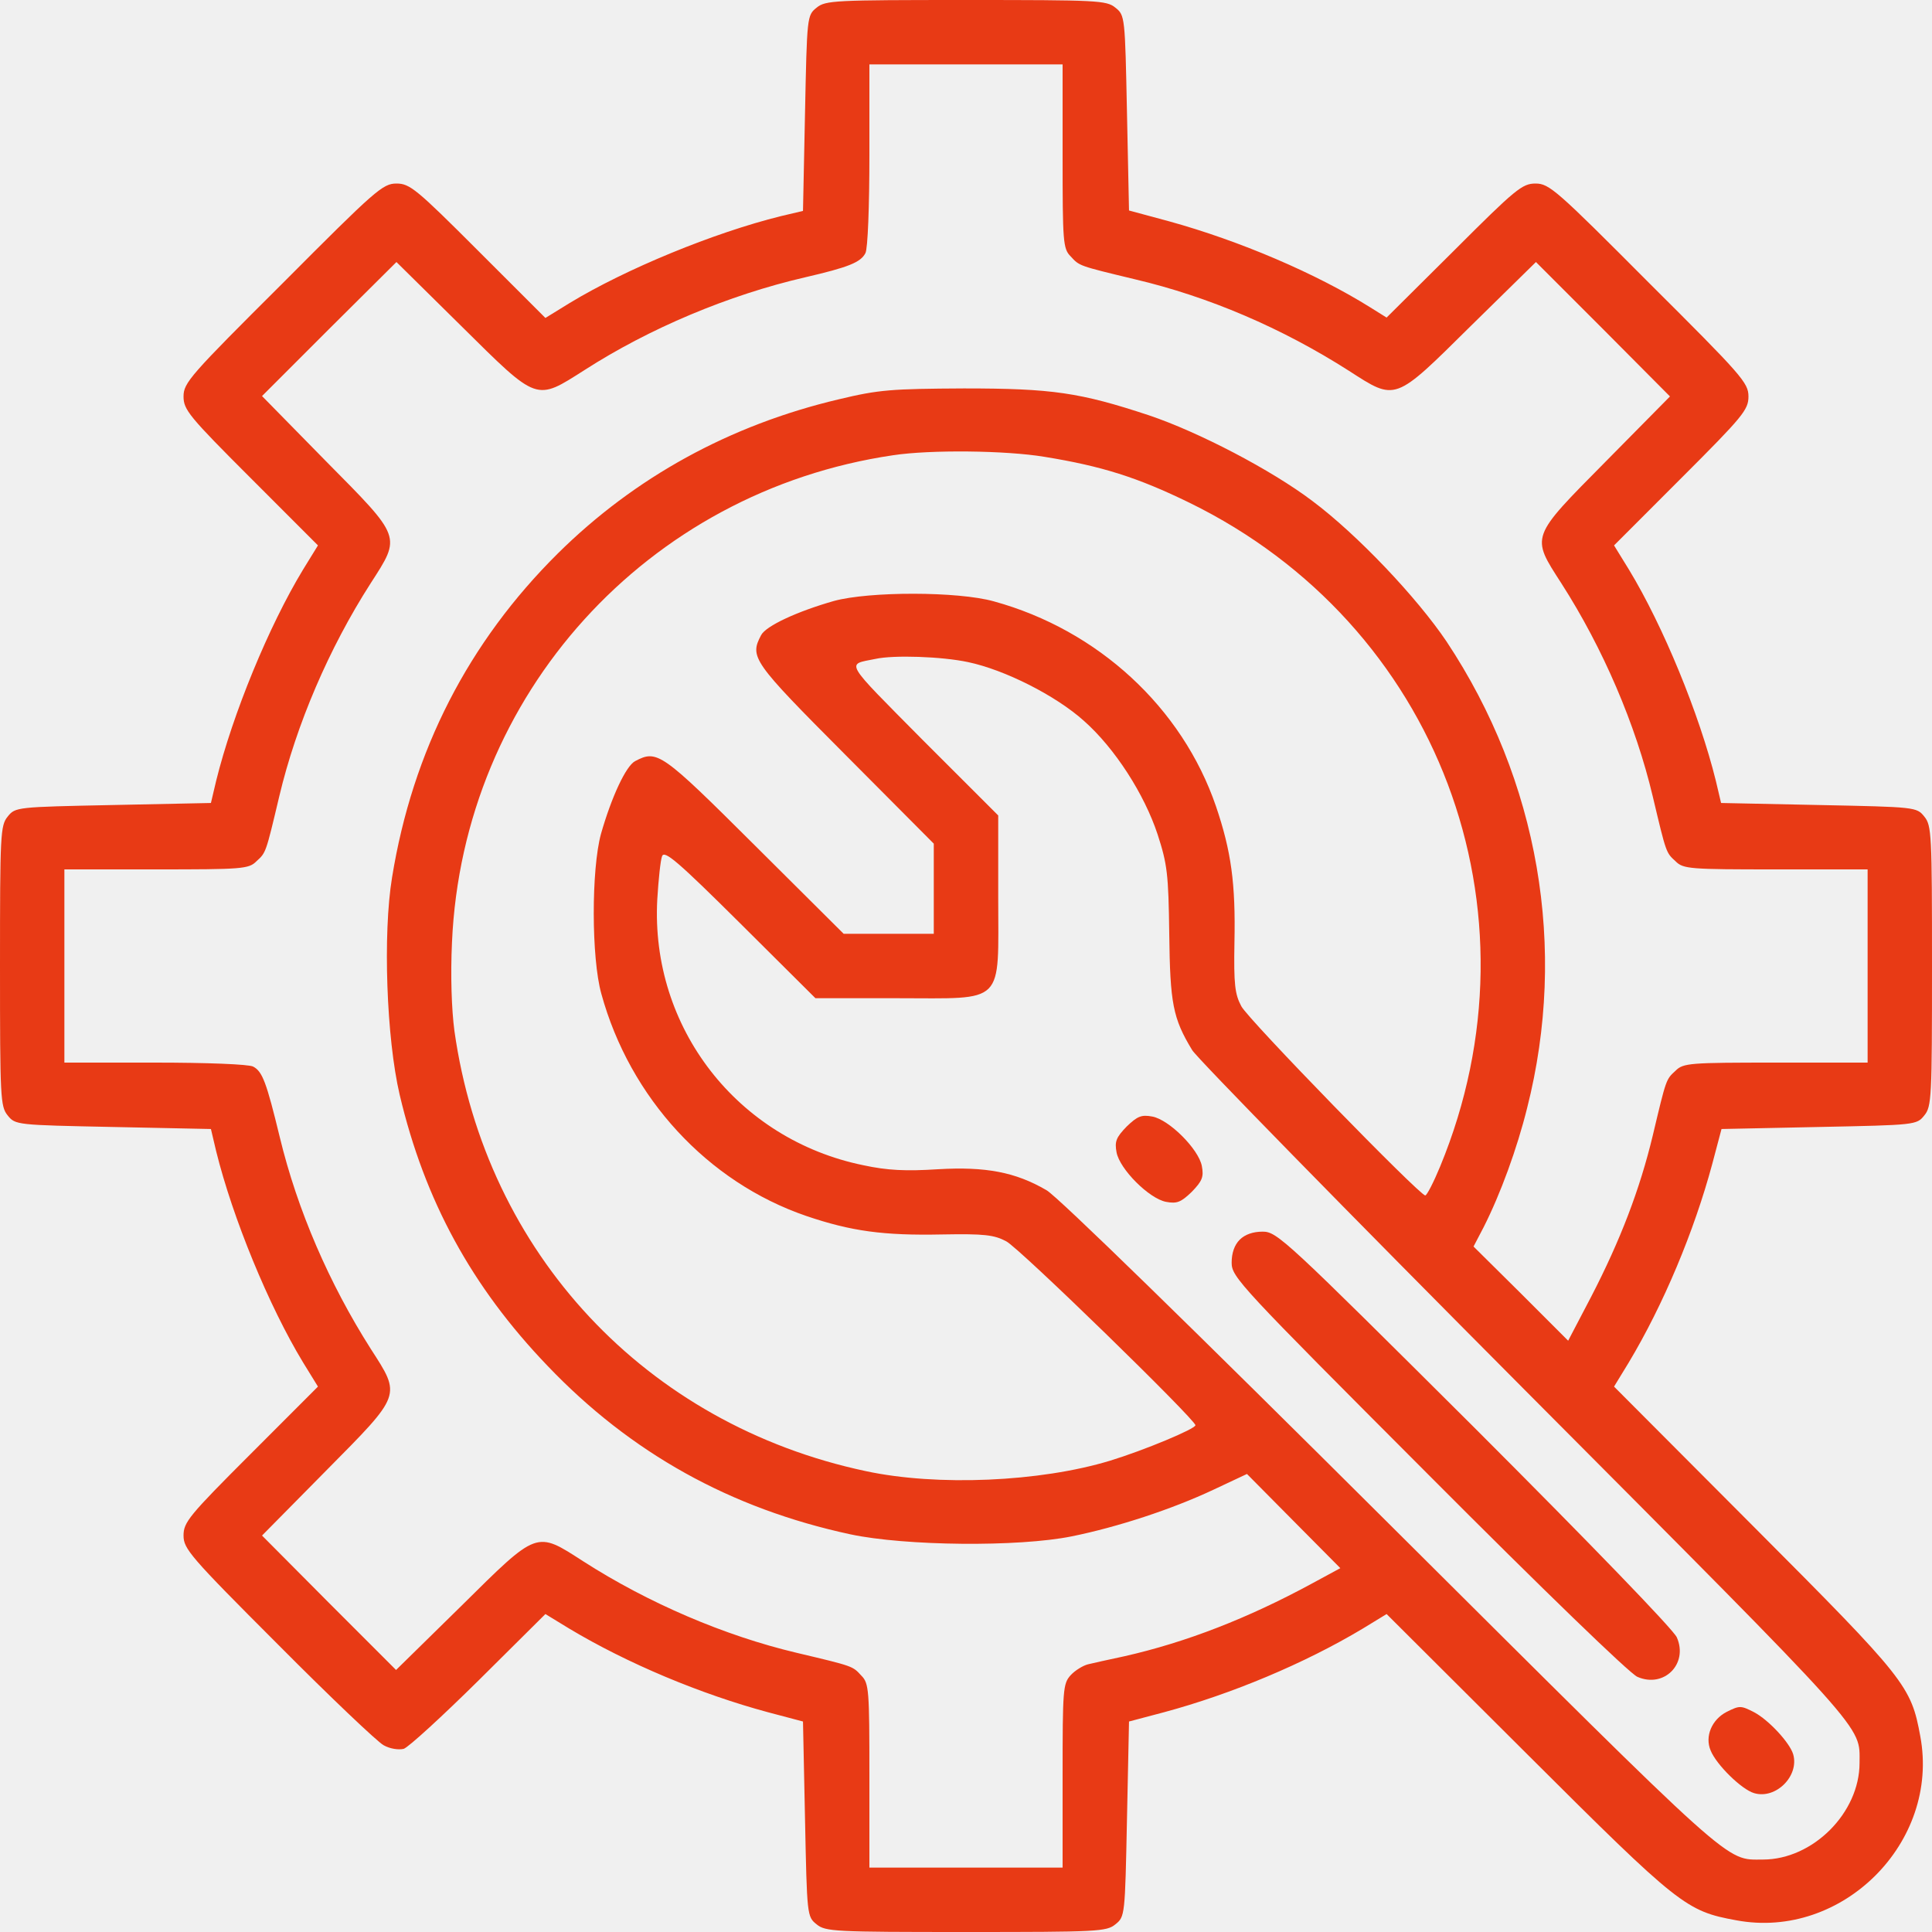
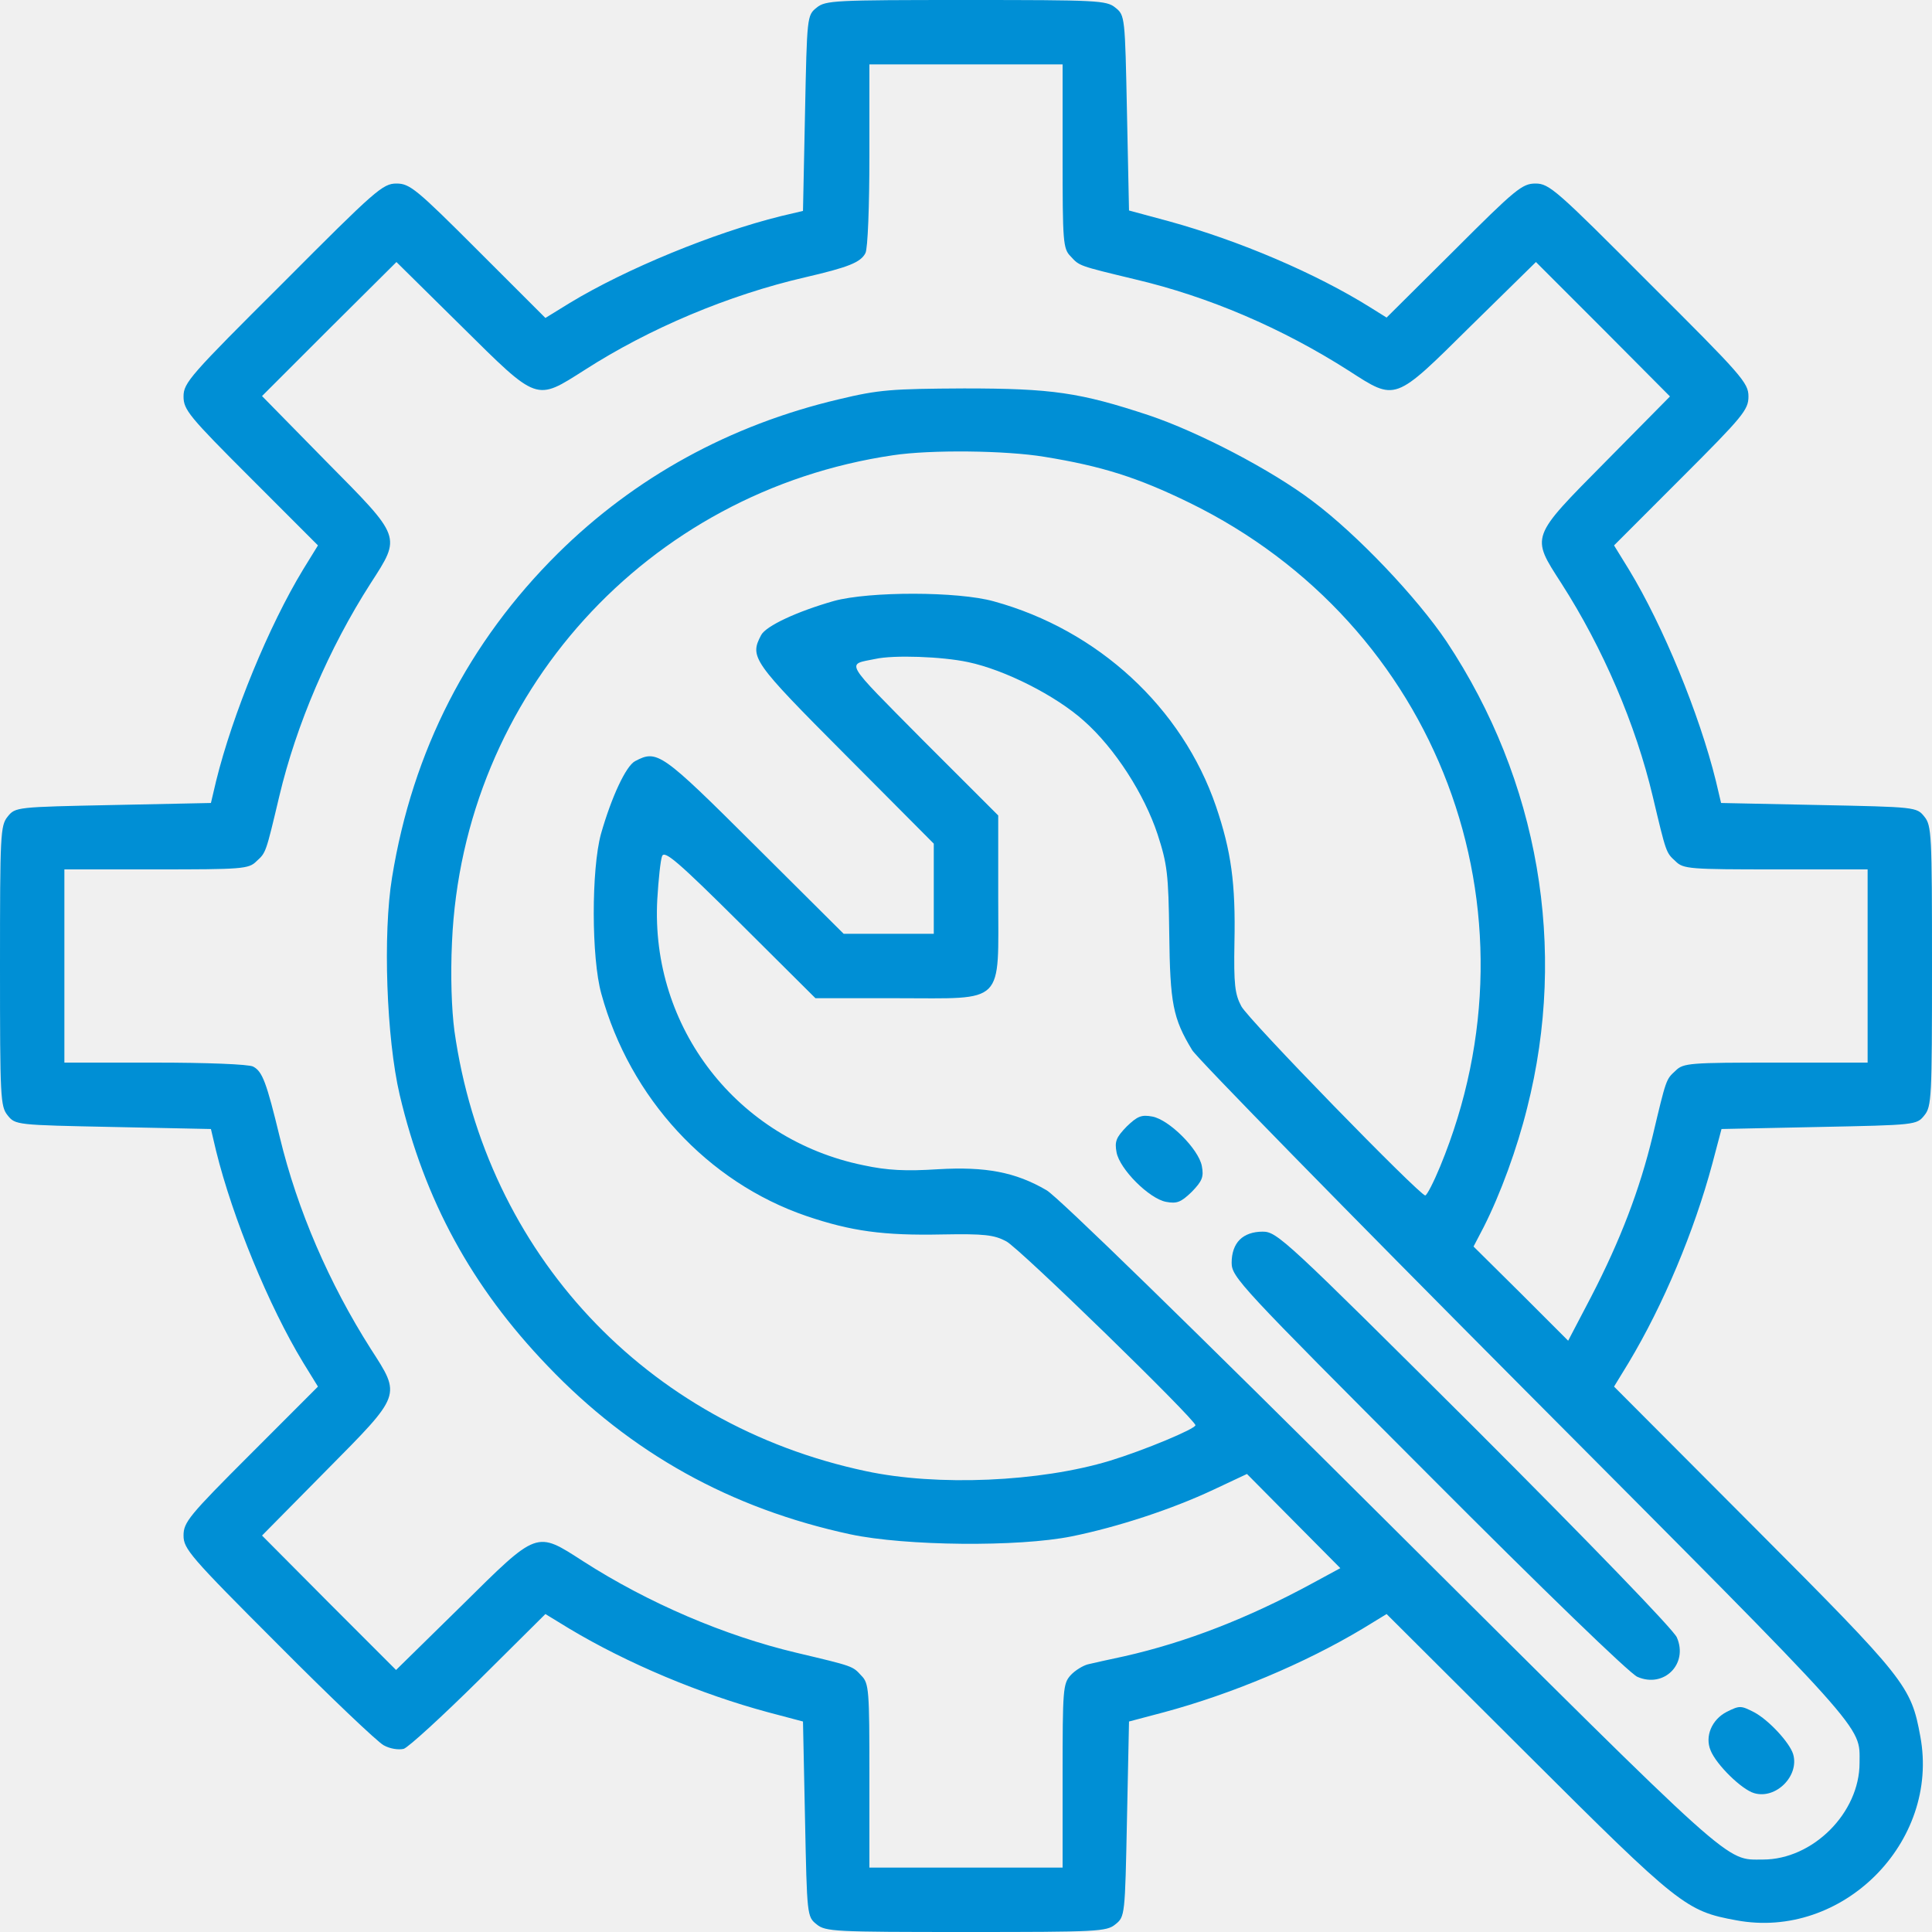
<svg xmlns="http://www.w3.org/2000/svg" width="40" height="40" viewBox="0 0 40 40" fill="none">
  <g clip-path="url(#clip0_50_41)">
-     <path d="M16.908 0.158C16.708 0.317 16.708 0.342 16.667 2.342L16.625 4.367L16.167 4.475C14.783 4.817 12.958 5.567 11.792 6.275L11.292 6.583L9.9 5.192C8.617 3.908 8.483 3.8 8.208 3.8C7.925 3.8 7.775 3.933 5.858 5.858C3.933 7.775 3.8 7.925 3.8 8.208C3.8 8.483 3.908 8.617 5.192 9.9L6.583 11.292L6.275 11.792C5.567 12.958 4.817 14.783 4.475 16.167L4.367 16.625L2.342 16.667C0.342 16.708 0.317 16.708 0.158 16.908C0.008 17.092 0 17.275 0 20C0 22.725 0.008 22.908 0.158 23.092C0.317 23.292 0.342 23.292 2.342 23.333L4.367 23.375L4.475 23.833C4.817 25.217 5.567 27.042 6.275 28.208L6.583 28.708L5.192 30.1C3.908 31.383 3.8 31.517 3.8 31.792C3.8 32.067 3.933 32.225 5.758 34.05C6.825 35.125 7.817 36.067 7.942 36.133C8.075 36.208 8.25 36.233 8.358 36.208C8.458 36.175 9.158 35.533 9.917 34.783L11.292 33.417L11.783 33.717C12.992 34.442 14.508 35.075 15.9 35.45L16.625 35.642L16.667 37.658C16.708 39.658 16.708 39.683 16.908 39.842C17.092 39.992 17.275 40 20 40C22.725 40 22.908 39.992 23.092 39.842C23.292 39.683 23.292 39.658 23.333 37.658L23.375 35.642L24.1 35.45C25.492 35.075 27.008 34.442 28.217 33.717L28.708 33.417L31.625 36.325C34.775 39.467 34.908 39.567 35.95 39.758C38.142 40.167 40.167 38.142 39.758 35.95C39.567 34.908 39.467 34.775 36.325 31.625L33.417 28.708L33.717 28.217C34.442 27.008 35.075 25.492 35.45 24.1L35.642 23.375L37.658 23.333C39.658 23.292 39.683 23.292 39.842 23.092C39.992 22.908 40 22.725 40 20C40 17.275 39.992 17.092 39.842 16.908C39.683 16.708 39.658 16.708 37.658 16.667L35.633 16.625L35.525 16.167C35.183 14.783 34.433 12.958 33.725 11.792L33.417 11.292L34.808 9.9C36.092 8.617 36.2 8.483 36.2 8.208C36.2 7.925 36.067 7.775 34.142 5.858C32.225 3.933 32.075 3.8 31.792 3.8C31.517 3.8 31.383 3.908 30.1 5.192L28.708 6.575L28.375 6.367C27.242 5.658 25.658 4.983 24.208 4.583L23.375 4.358L23.333 2.342C23.292 0.342 23.292 0.317 23.092 0.158C22.908 0.008 22.725 -3.8147e-06 20 -3.8147e-06C17.275 -3.8147e-06 17.092 0.008 16.908 0.158ZM22 3.233C22 5.008 22.008 5.15 22.167 5.308C22.35 5.508 22.325 5.5 23.5 5.783C25.025 6.142 26.542 6.792 27.925 7.675C28.908 8.308 28.858 8.325 30.45 6.75L31.8 5.425L33.192 6.817L34.575 8.208L33.25 9.55C31.675 11.142 31.692 11.092 32.325 12.075C33.192 13.425 33.867 15.008 34.217 16.483C34.5 17.675 34.492 17.65 34.692 17.833C34.85 17.992 34.992 18 36.767 18H38.667V20V22H36.767C34.992 22 34.85 22.008 34.692 22.167C34.492 22.35 34.5 22.325 34.217 23.517C33.95 24.625 33.55 25.675 32.942 26.85L32.467 27.758L31.492 26.783L30.508 25.808L30.717 25.408C31.067 24.717 31.408 23.783 31.617 22.942C32.458 19.633 31.858 16.158 29.95 13.283C29.333 12.367 28.1 11.067 27.175 10.375C26.317 9.725 24.808 8.942 23.792 8.6C22.358 8.125 21.783 8.042 19.958 8.042C18.458 8.05 18.2 8.067 17.367 8.267C15.108 8.8 13.142 9.883 11.55 11.458C9.7 13.292 8.542 15.542 8.117 18.167C7.925 19.333 8 21.492 8.275 22.667C8.792 24.858 9.767 26.642 11.333 28.275C13.058 30.083 15.125 31.233 17.608 31.767C18.742 32.008 21.083 32.033 22.192 31.808C23.133 31.617 24.258 31.25 25.125 30.842L25.817 30.517L26.783 31.492L27.75 32.467L27.15 32.792C25.842 33.5 24.567 34 23.275 34.292C22.967 34.358 22.625 34.433 22.525 34.458C22.425 34.483 22.258 34.583 22.167 34.683C22.008 34.858 22 34.975 22 36.767V38.667H20H18V36.767C18 34.992 17.992 34.85 17.833 34.692C17.65 34.492 17.675 34.5 16.483 34.217C15.008 33.867 13.425 33.192 12.075 32.325C11.092 31.692 11.142 31.675 9.55 33.25L8.2 34.575L6.808 33.183L5.425 31.792L6.75 30.45C8.325 28.858 8.308 28.908 7.675 27.925C6.817 26.575 6.158 25.058 5.792 23.542C5.517 22.408 5.433 22.183 5.242 22.083C5.158 22.033 4.258 22 3.217 22H1.333V20V18H3.233C5.008 18 5.15 17.992 5.308 17.833C5.508 17.65 5.5 17.675 5.783 16.483C6.133 15.008 6.808 13.425 7.675 12.075C8.308 11.092 8.325 11.142 6.75 9.55L5.425 8.2L6.817 6.808L8.208 5.425L9.55 6.75C11.15 8.333 11.083 8.308 12.108 7.658C13.442 6.8 15.083 6.108 16.667 5.742C17.567 5.533 17.817 5.433 17.917 5.242C17.967 5.158 18 4.258 18 3.217V1.333H20H22V3.233ZM21.625 9.458C22.808 9.65 23.55 9.883 24.625 10.408C29.775 12.925 32.008 18.842 29.817 24.15C29.683 24.475 29.542 24.75 29.508 24.75C29.392 24.75 25.842 21.108 25.7 20.833C25.567 20.583 25.542 20.383 25.558 19.508C25.583 18.292 25.492 17.625 25.175 16.692C24.475 14.65 22.733 13.042 20.575 12.45C19.833 12.242 18 12.242 17.267 12.442C16.508 12.658 15.858 12.958 15.758 13.15C15.517 13.608 15.575 13.692 17.5 15.625L19.333 17.467V18.4V19.333H18.4H17.467L15.625 17.5C13.692 15.575 13.608 15.517 13.15 15.758C12.958 15.858 12.658 16.508 12.442 17.267C12.242 18 12.242 19.833 12.45 20.575C13.042 22.733 14.65 24.475 16.692 25.175C17.625 25.492 18.292 25.583 19.508 25.558C20.383 25.542 20.583 25.567 20.833 25.7C21.108 25.842 24.75 29.392 24.75 29.508C24.75 29.583 23.692 30.025 22.983 30.242C21.533 30.683 19.4 30.775 17.925 30.458C13.375 29.492 10.058 25.95 9.408 21.342C9.35 20.9 9.325 20.208 9.358 19.508C9.583 14.383 13.392 10.175 18.492 9.425C19.267 9.308 20.825 9.325 21.625 9.458ZM20.042 13.708C20.8 13.867 21.858 14.4 22.442 14.925C23.083 15.492 23.692 16.442 23.967 17.275C24.167 17.892 24.192 18.092 24.208 19.333C24.225 20.775 24.283 21.083 24.683 21.742C24.783 21.908 27.883 25.075 31.583 28.792C38.75 35.992 38.5 35.708 38.5 36.5C38.5 37.533 37.533 38.5 36.5 38.5C35.708 38.5 35.992 38.75 28.792 31.583C24.717 27.525 21.892 24.767 21.667 24.642C21.025 24.267 20.408 24.15 19.417 24.208C18.758 24.25 18.375 24.233 17.875 24.125C15.267 23.592 13.467 21.275 13.608 18.625C13.633 18.208 13.675 17.808 13.708 17.725C13.758 17.6 14.033 17.833 15.325 19.117L16.883 20.667H18.575C20.833 20.667 20.667 20.833 20.667 18.575V16.883L19.108 15.325C17.442 13.642 17.517 13.767 18.125 13.642C18.5 13.558 19.5 13.592 20.042 13.708Z" fill="#E83A15" />
-     <path d="M23.325 23.325C23.108 23.55 23.075 23.633 23.117 23.858C23.183 24.208 23.792 24.817 24.142 24.883C24.367 24.925 24.45 24.892 24.675 24.675C24.892 24.45 24.925 24.367 24.883 24.142C24.817 23.792 24.208 23.183 23.858 23.117C23.633 23.075 23.55 23.108 23.325 23.325Z" fill="#E83A15" />
-     <path d="M25.667 25.667C25.558 25.775 25.5 25.942 25.5 26.142C25.5 26.442 25.658 26.608 29.567 30.525C31.95 32.917 33.742 34.65 33.9 34.717C34.45 34.958 34.958 34.45 34.717 33.9C34.65 33.742 32.917 31.95 30.525 29.558C26.608 25.658 26.442 25.5 26.142 25.5C25.942 25.5 25.775 25.558 25.667 25.667Z" fill="#E83A15" />
-     <path d="M35.75 35.442C35.442 35.6 35.292 35.95 35.417 36.242C35.533 36.534 36.058 37.05 36.317 37.125C36.767 37.259 37.258 36.767 37.125 36.317C37.05 36.075 36.617 35.609 36.317 35.45C36.042 35.309 36.017 35.309 35.75 35.442Z" fill="#E83A15" />
+     <path d="M16.908 0.158C16.708 0.317 16.708 0.342 16.667 2.342L16.625 4.367L16.167 4.475C14.783 4.817 12.958 5.567 11.792 6.275L11.292 6.583L9.9 5.192C8.617 3.908 8.483 3.8 8.208 3.8C7.925 3.8 7.775 3.933 5.858 5.858C3.933 7.775 3.8 7.925 3.8 8.208C3.8 8.483 3.908 8.617 5.192 9.9L6.583 11.292L6.275 11.792C5.567 12.958 4.817 14.783 4.475 16.167L4.367 16.625L2.342 16.667C0.342 16.708 0.317 16.708 0.158 16.908C0.008 17.092 0 17.275 0 20C0 22.725 0.008 22.908 0.158 23.092C0.317 23.292 0.342 23.292 2.342 23.333L4.367 23.375L4.475 23.833C4.817 25.217 5.567 27.042 6.275 28.208L6.583 28.708L5.192 30.1C3.908 31.383 3.8 31.517 3.8 31.792C3.8 32.067 3.933 32.225 5.758 34.05C6.825 35.125 7.817 36.067 7.942 36.133C8.075 36.208 8.25 36.233 8.358 36.208C8.458 36.175 9.158 35.533 9.917 34.783L11.292 33.417L11.783 33.717C12.992 34.442 14.508 35.075 15.9 35.45L16.625 35.642L16.667 37.658C16.708 39.658 16.708 39.683 16.908 39.842C17.092 39.992 17.275 40 20 40C22.725 40 22.908 39.992 23.092 39.842C23.292 39.683 23.292 39.658 23.333 37.658L23.375 35.642L24.1 35.45C25.492 35.075 27.008 34.442 28.217 33.717L28.708 33.417L31.625 36.325C34.775 39.467 34.908 39.567 35.95 39.758C38.142 40.167 40.167 38.142 39.758 35.95C39.567 34.908 39.467 34.775 36.325 31.625L33.417 28.708L33.717 28.217C34.442 27.008 35.075 25.492 35.45 24.1L35.642 23.375L37.658 23.333C39.658 23.292 39.683 23.292 39.842 23.092C39.992 22.908 40 22.725 40 20C40 17.275 39.992 17.092 39.842 16.908C39.683 16.708 39.658 16.708 37.658 16.667L35.633 16.625L35.525 16.167C35.183 14.783 34.433 12.958 33.725 11.792L33.417 11.292L34.808 9.9C36.092 8.617 36.2 8.483 36.2 8.208C36.2 7.925 36.067 7.775 34.142 5.858C32.225 3.933 32.075 3.8 31.792 3.8C31.517 3.8 31.383 3.908 30.1 5.192L28.708 6.575L28.375 6.367C27.242 5.658 25.658 4.983 24.208 4.583L23.375 4.358L23.333 2.342C23.292 0.342 23.292 0.317 23.092 0.158C22.908 0.008 22.725 -3.8147e-06 20 -3.8147e-06C17.275 -3.8147e-06 17.092 0.008 16.908 0.158ZM22 3.233C22 5.008 22.008 5.15 22.167 5.308C22.35 5.508 22.325 5.5 23.5 5.783C25.025 6.142 26.542 6.792 27.925 7.675C28.908 8.308 28.858 8.325 30.45 6.75L31.8 5.425L33.192 6.817L34.575 8.208L33.25 9.55C31.675 11.142 31.692 11.092 32.325 12.075C33.192 13.425 33.867 15.008 34.217 16.483C34.5 17.675 34.492 17.65 34.692 17.833C34.85 17.992 34.992 18 36.767 18H38.667V20V22H36.767C34.992 22 34.85 22.008 34.692 22.167C34.492 22.35 34.5 22.325 34.217 23.517C33.95 24.625 33.55 25.675 32.942 26.85L32.467 27.758L31.492 26.783L30.508 25.808L30.717 25.408C31.067 24.717 31.408 23.783 31.617 22.942C32.458 19.633 31.858 16.158 29.95 13.283C29.333 12.367 28.1 11.067 27.175 10.375C26.317 9.725 24.808 8.942 23.792 8.6C22.358 8.125 21.783 8.042 19.958 8.042C18.458 8.05 18.2 8.067 17.367 8.267C15.108 8.8 13.142 9.883 11.55 11.458C9.7 13.292 8.542 15.542 8.117 18.167C7.925 19.333 8 21.492 8.275 22.667C8.792 24.858 9.767 26.642 11.333 28.275C13.058 30.083 15.125 31.233 17.608 31.767C18.742 32.008 21.083 32.033 22.192 31.808C23.133 31.617 24.258 31.25 25.125 30.842L25.817 30.517L26.783 31.492L27.75 32.467L27.15 32.792C25.842 33.5 24.567 34 23.275 34.292C22.967 34.358 22.625 34.433 22.525 34.458C22.425 34.483 22.258 34.583 22.167 34.683C22.008 34.858 22 34.975 22 36.767V38.667H20H18V36.767C18 34.992 17.992 34.85 17.833 34.692C17.65 34.492 17.675 34.5 16.483 34.217C15.008 33.867 13.425 33.192 12.075 32.325C11.092 31.692 11.142 31.675 9.55 33.25L8.2 34.575L6.808 33.183L5.425 31.792L6.75 30.45C8.325 28.858 8.308 28.908 7.675 27.925C6.817 26.575 6.158 25.058 5.792 23.542C5.517 22.408 5.433 22.183 5.242 22.083C5.158 22.033 4.258 22 3.217 22H1.333V20V18H3.233C5.008 18 5.15 17.992 5.308 17.833C5.508 17.65 5.5 17.675 5.783 16.483C6.133 15.008 6.808 13.425 7.675 12.075C8.308 11.092 8.325 11.142 6.75 9.55L5.425 8.2L6.817 6.808L8.208 5.425L9.55 6.75C11.15 8.333 11.083 8.308 12.108 7.658C13.442 6.8 15.083 6.108 16.667 5.742C17.567 5.533 17.817 5.433 17.917 5.242C17.967 5.158 18 4.258 18 3.217V1.333H20H22V3.233ZM21.625 9.458C22.808 9.65 23.55 9.883 24.625 10.408C29.775 12.925 32.008 18.842 29.817 24.15C29.683 24.475 29.542 24.75 29.508 24.75C29.392 24.75 25.842 21.108 25.7 20.833C25.567 20.583 25.542 20.383 25.558 19.508C25.583 18.292 25.492 17.625 25.175 16.692C24.475 14.65 22.733 13.042 20.575 12.45C19.833 12.242 18 12.242 17.267 12.442C16.508 12.658 15.858 12.958 15.758 13.15C15.517 13.608 15.575 13.692 17.5 15.625L19.333 17.467V18.4V19.333H18.4H17.467L15.625 17.5C13.692 15.575 13.608 15.517 13.15 15.758C12.958 15.858 12.658 16.508 12.442 17.267C12.242 18 12.242 19.833 12.45 20.575C13.042 22.733 14.65 24.475 16.692 25.175C17.625 25.492 18.292 25.583 19.508 25.558C20.383 25.542 20.583 25.567 20.833 25.7C21.108 25.842 24.75 29.392 24.75 29.508C24.75 29.583 23.692 30.025 22.983 30.242C21.533 30.683 19.4 30.775 17.925 30.458C13.375 29.492 10.058 25.95 9.408 21.342C9.35 20.9 9.325 20.208 9.358 19.508C9.583 14.383 13.392 10.175 18.492 9.425C19.267 9.308 20.825 9.325 21.625 9.458ZM20.042 13.708C20.8 13.867 21.858 14.4 22.442 14.925C23.083 15.492 23.692 16.442 23.967 17.275C24.167 17.892 24.192 18.092 24.208 19.333C24.225 20.775 24.283 21.083 24.683 21.742C24.783 21.908 27.883 25.075 31.583 28.792C38.75 35.992 38.5 35.708 38.5 36.5C38.5 37.533 37.533 38.5 36.5 38.5C35.708 38.5 35.992 38.75 28.792 31.583C24.717 27.525 21.892 24.767 21.667 24.642C21.025 24.267 20.408 24.15 19.417 24.208C18.758 24.25 18.375 24.233 17.875 24.125C15.267 23.592 13.467 21.275 13.608 18.625C13.633 18.208 13.675 17.808 13.708 17.725C13.758 17.6 14.033 17.833 15.325 19.117L16.883 20.667H18.575C20.833 20.667 20.667 20.833 20.667 18.575V16.883L19.108 15.325C17.442 13.642 17.517 13.767 18.125 13.642C18.5 13.558 19.5 13.592 20.042 13.708Z" fill="#008fd5" />
+     <path d="M23.325 23.325C23.108 23.55 23.075 23.633 23.117 23.858C23.183 24.208 23.792 24.817 24.142 24.883C24.367 24.925 24.45 24.892 24.675 24.675C24.892 24.45 24.925 24.367 24.883 24.142C24.817 23.792 24.208 23.183 23.858 23.117C23.633 23.075 23.55 23.108 23.325 23.325Z" fill="#008fd5" />
+     <path d="M25.667 25.667C25.558 25.775 25.5 25.942 25.5 26.142C25.5 26.442 25.658 26.608 29.567 30.525C31.95 32.917 33.742 34.65 33.9 34.717C34.45 34.958 34.958 34.45 34.717 33.9C34.65 33.742 32.917 31.95 30.525 29.558C26.608 25.658 26.442 25.5 26.142 25.5C25.942 25.5 25.775 25.558 25.667 25.667Z" fill="#008fd5" />
+     <path d="M35.75 35.442C35.442 35.6 35.292 35.95 35.417 36.242C35.533 36.534 36.058 37.05 36.317 37.125C36.767 37.259 37.258 36.767 37.125 36.317C37.05 36.075 36.617 35.609 36.317 35.45C36.042 35.309 36.017 35.309 35.75 35.442Z" fill="#008fd5" />
  </g>
  <defs>
    <clipPath id="clip0_50_41">
      <rect width="40" height="40" fill="white" />
    </clipPath>
  </defs>
</svg>
